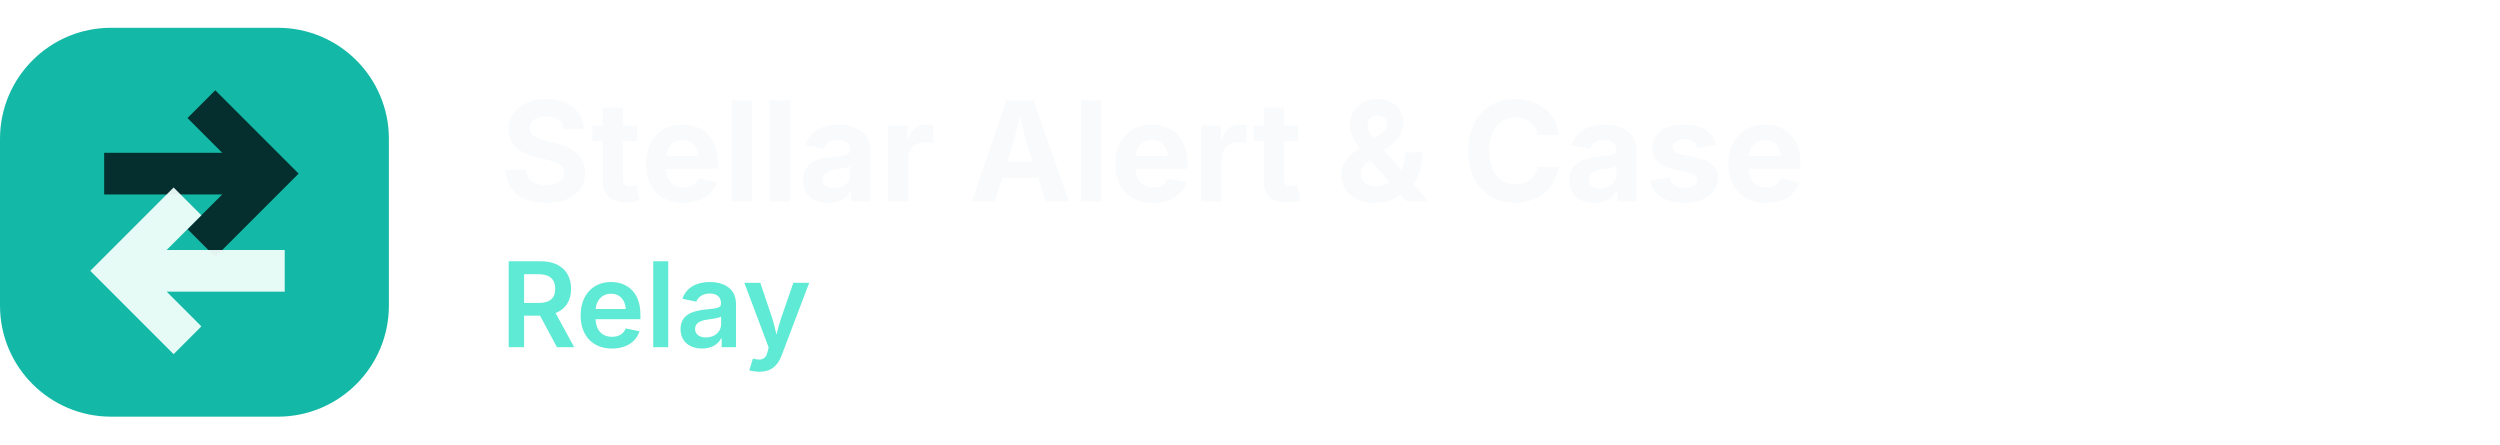
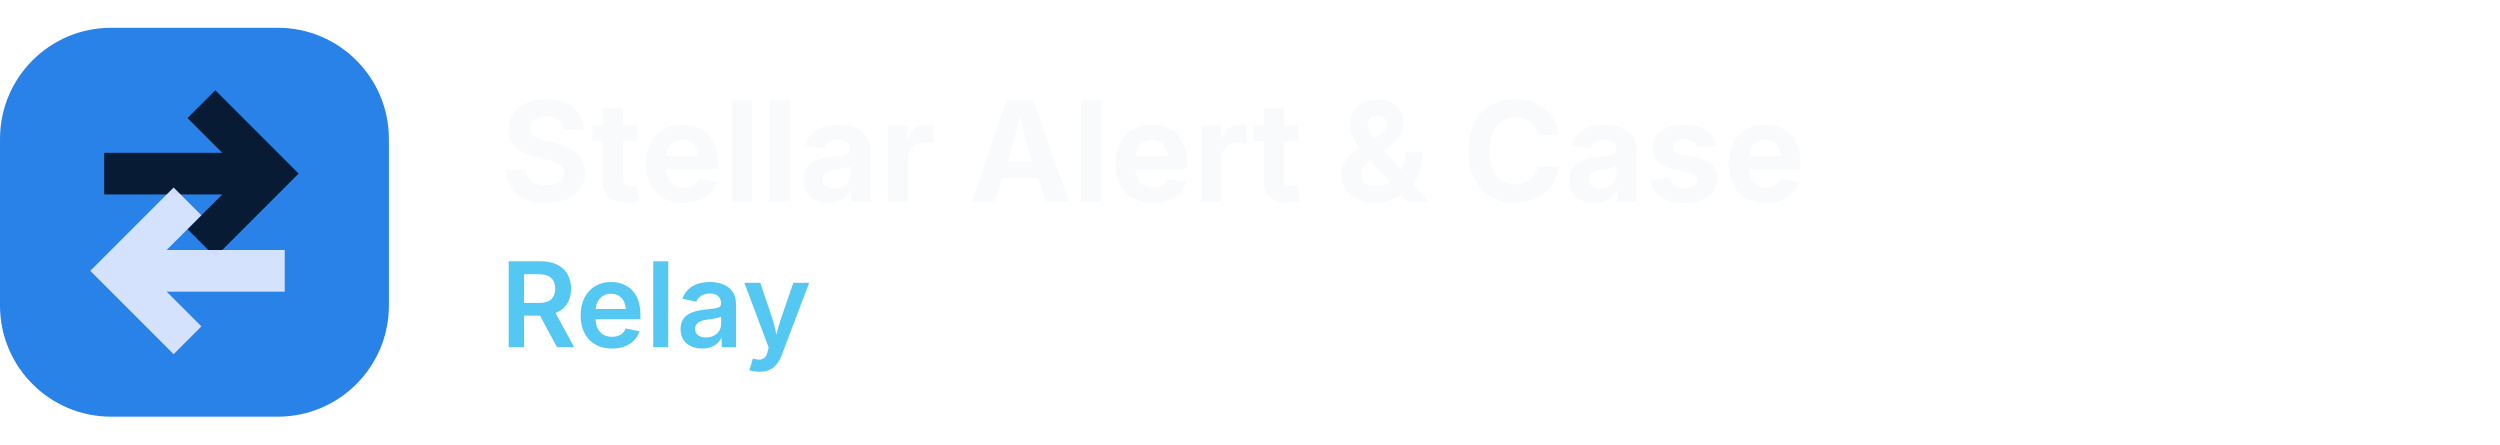
<svg xmlns="http://www.w3.org/2000/svg" width="360" height="64" viewBox="0 0 360 64" role="img" aria-label="Stellar Alert &amp; Case Relay">
-   <rect x="0" y="4" width="56" height="56" rx="16" fill="#14B8A6" />
-   <path d="M15 22h17l-5-5 4-4 12 12-12 12-4-4 5-5H15z" fill="#042F2E" />
-   <path d="M41 42H24l5 5-4 4-12-12 12-12 4 4-5 5h17z" fill="#F0FDFA" opacity=".95" />
+   <rect x="0" y="4" width="56" height="56" rx="16" fill="#2982E8" />
+   <path d="M15 22h17l-5-5 4-4 12 12-12 12-4-4 5-5H15z" fill="#071B35" />
+   <path d="M41 42H24l5 5-4 4-12-12 12-12 4 4-5 5h17z" fill="#DCE7FF" opacity=".95" />
  <text x="72" y="29" font-family="Inter, ui-sans-serif, system-ui, -apple-system, BlinkMacSystemFont, Segoe UI, sans-serif" font-size="20" font-weight="700" fill="#F8FAFC">Stellar Alert &amp; Case</text>
-   <text x="72" y="50" font-family="Inter, ui-sans-serif, system-ui, -apple-system, BlinkMacSystemFont, Segoe UI, sans-serif" font-size="17" font-weight="600" fill="#5EEAD4">Relay</text>
+   <text x="72" y="50" font-family="Inter, ui-sans-serif, system-ui, -apple-system, BlinkMacSystemFont, Segoe UI, sans-serif" font-size="17" font-weight="600" fill="#55C7F3">Relay</text>
</svg>
